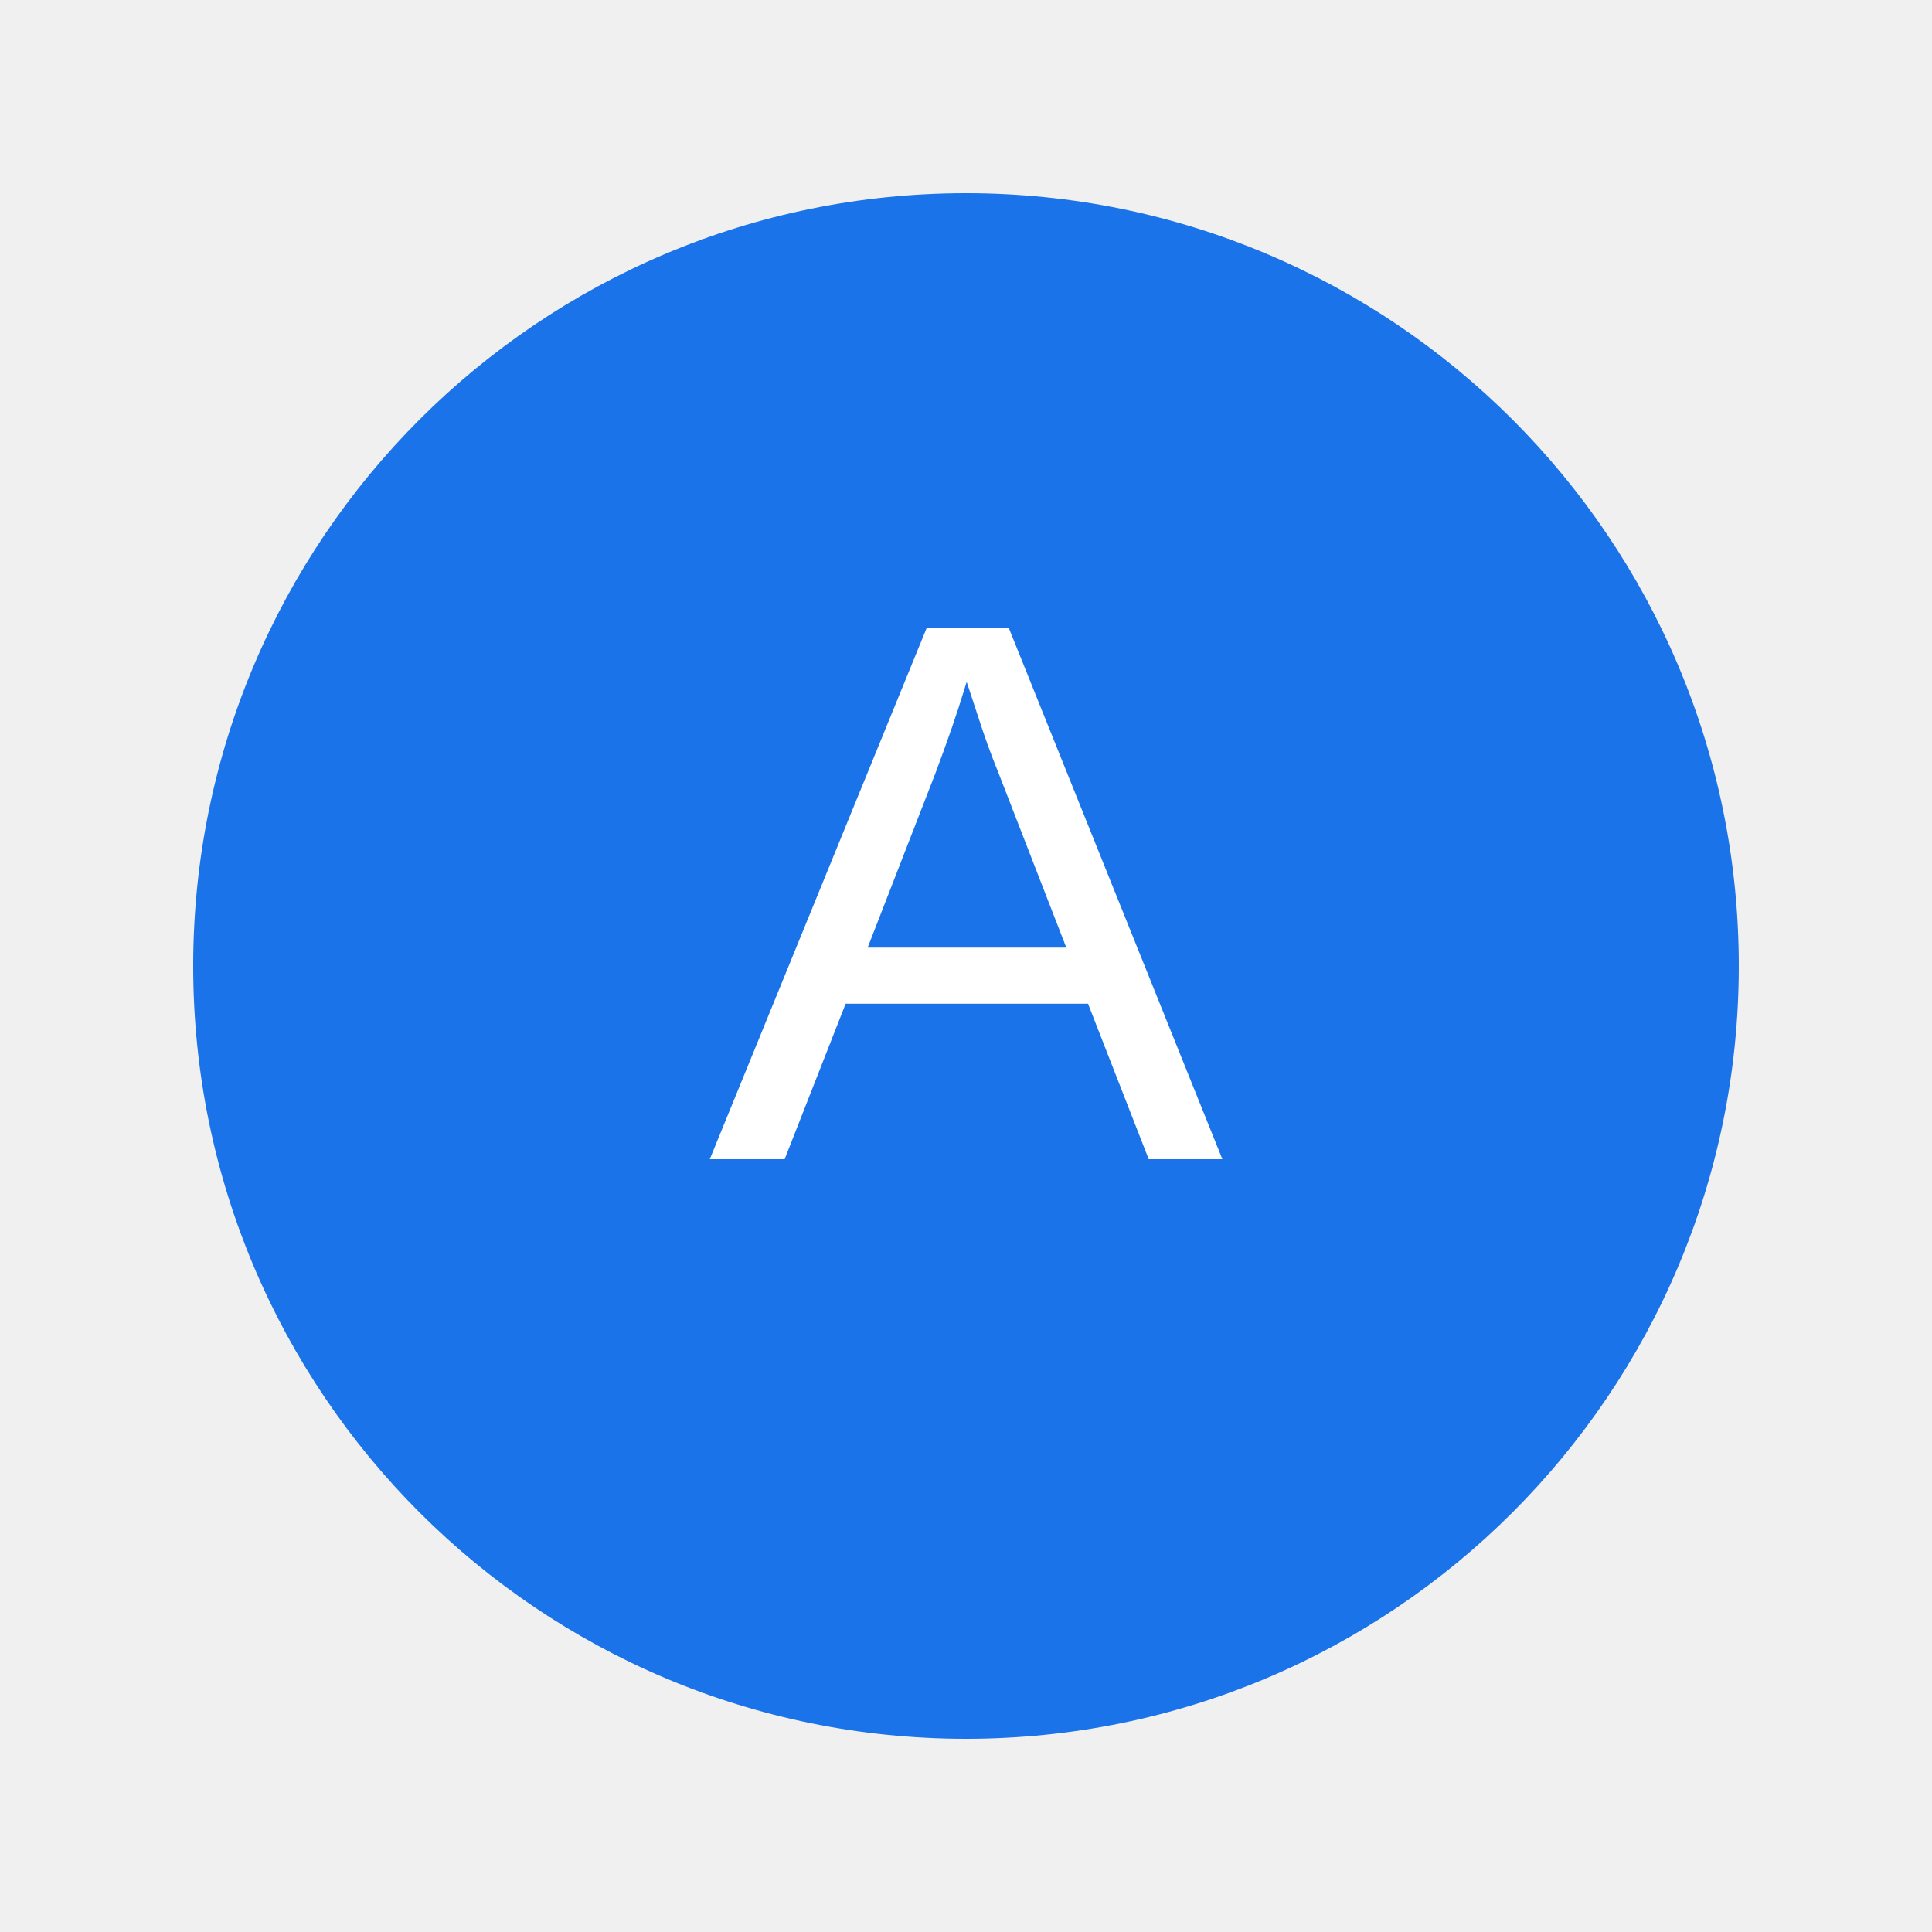
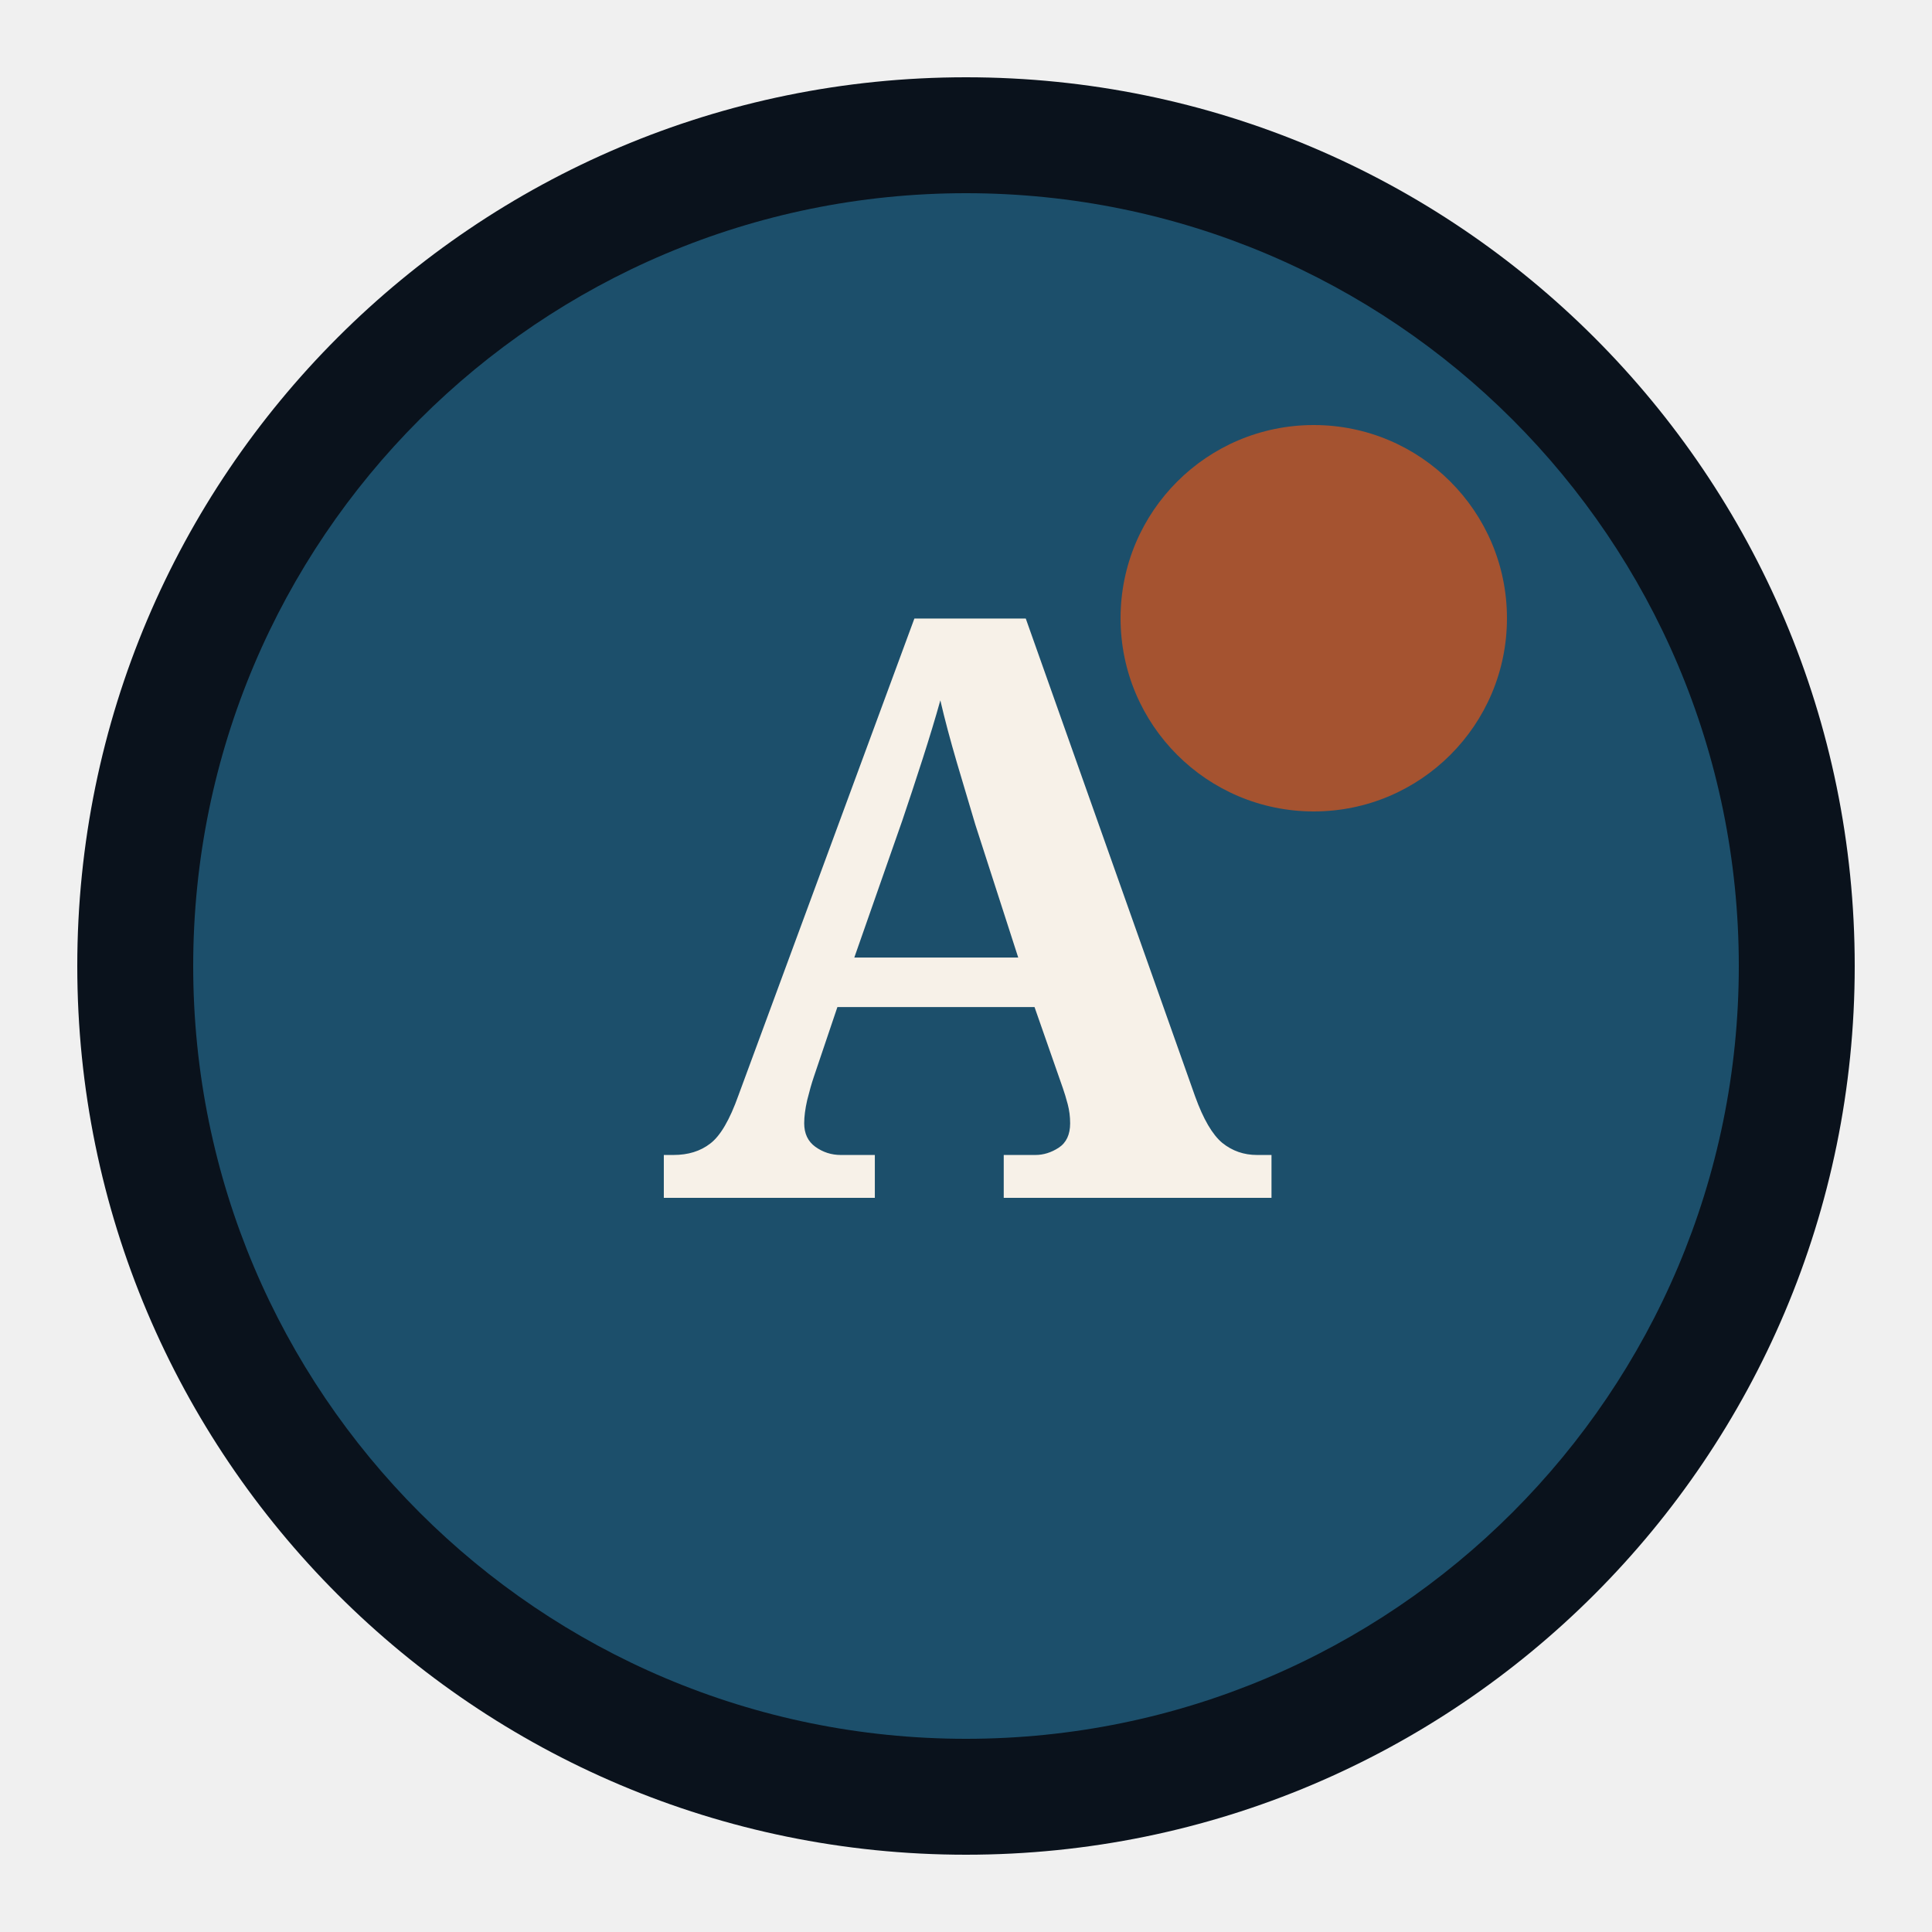
<svg xmlns="http://www.w3.org/2000/svg" viewBox="0 0 100 100">
-   <circle cx="50" cy="50" r="40" fill="#1a73e8" />
-   <text x="50" y="60" font-family="Arial" font-size="40" fill="white" text-anchor="middle">A</text>
+   <circle cx="50" cy="50" r="46" fill="#0a121c" />
+   <circle cx="50" cy="50" r="40" fill="#1c4f6b" />
+   <circle cx="68" cy="32" r="10" fill="#b4532a" opacity="0.9" />
+   <text x="50" y="62" font-family="Georgia, serif" font-size="42" font-weight="700" fill="#f7f1e8" text-anchor="middle">A</text>
</svg>
